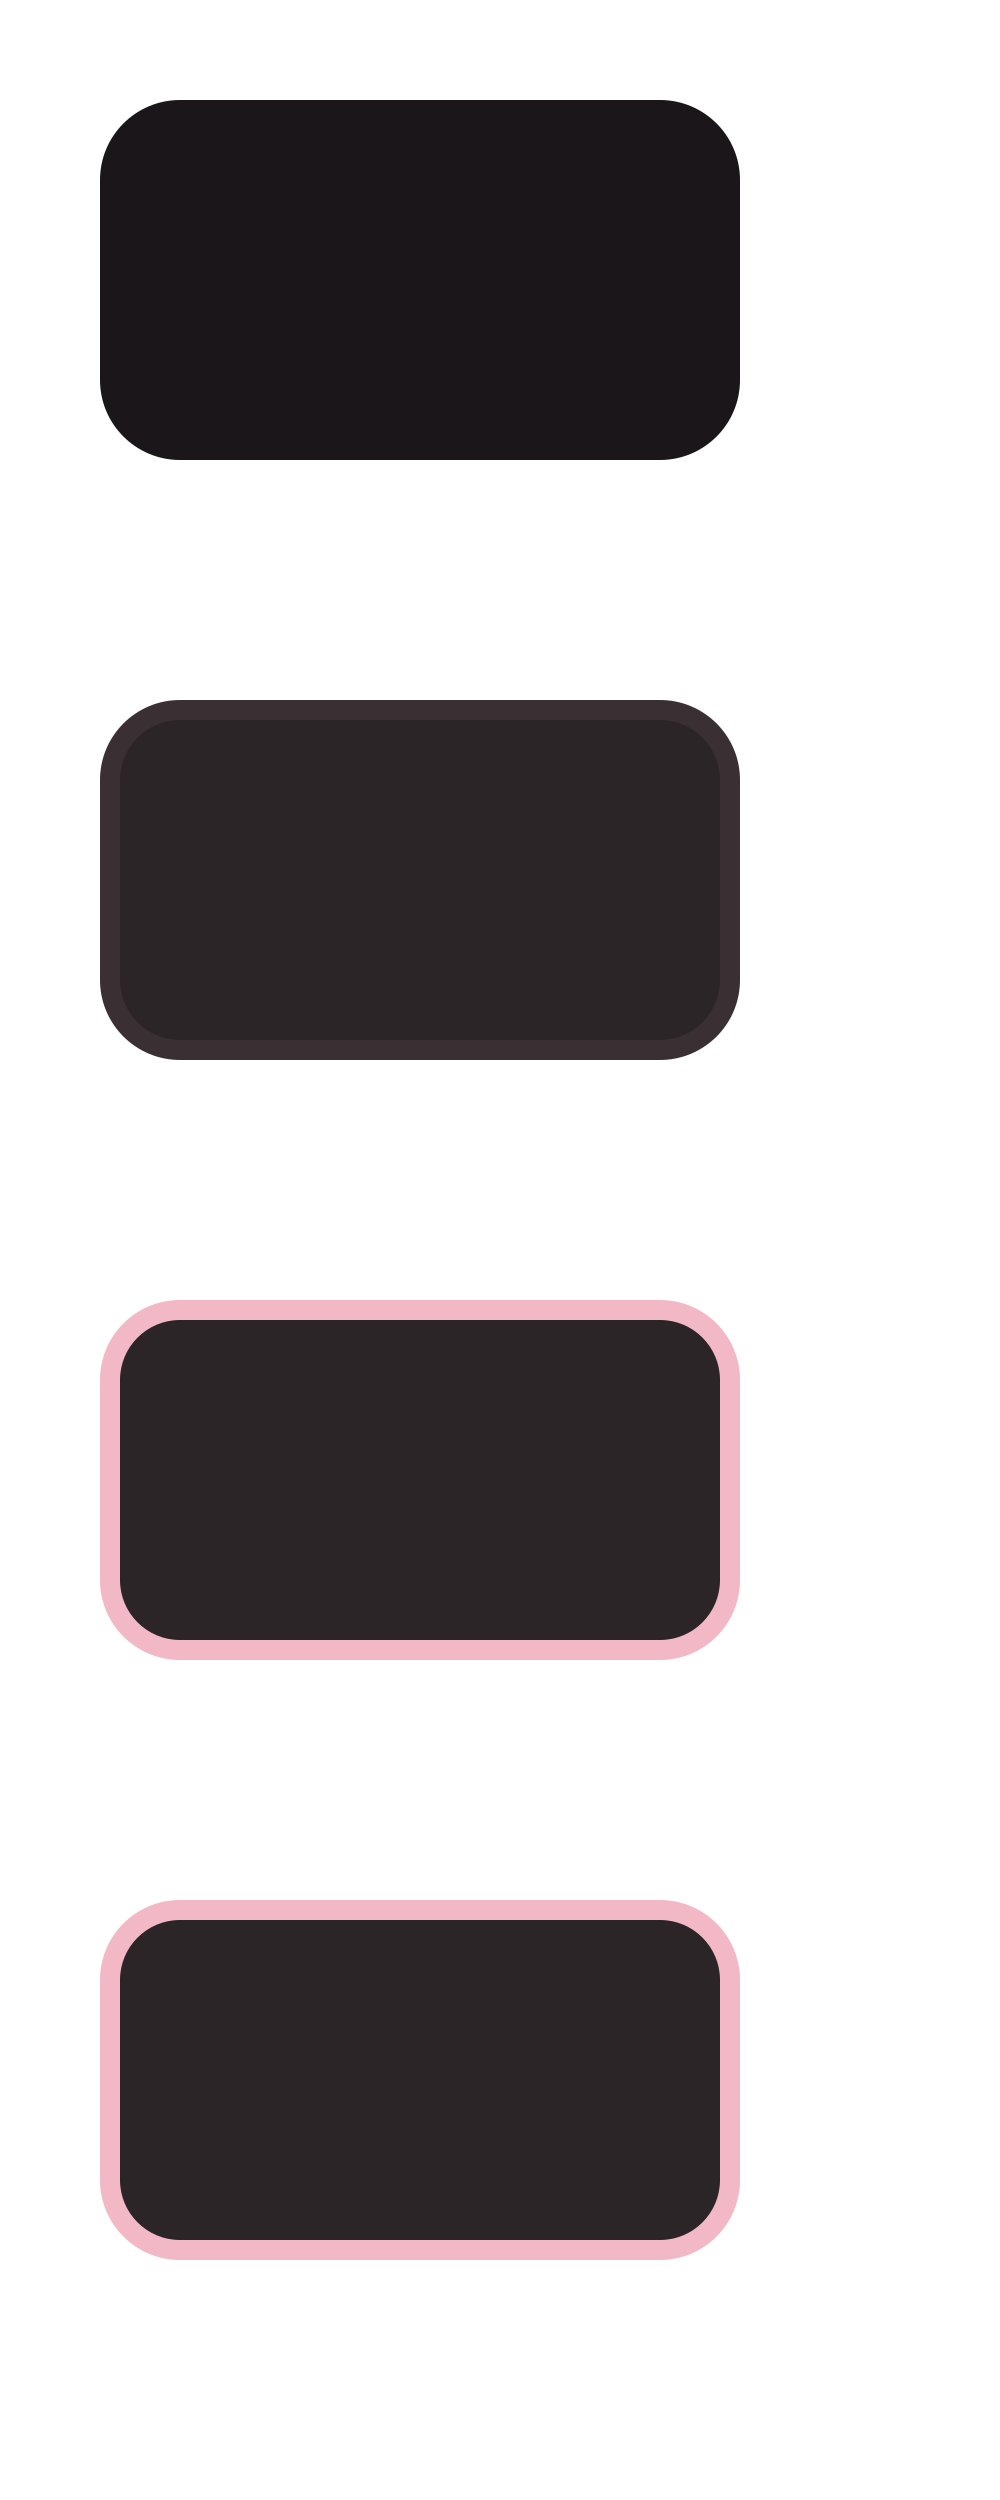
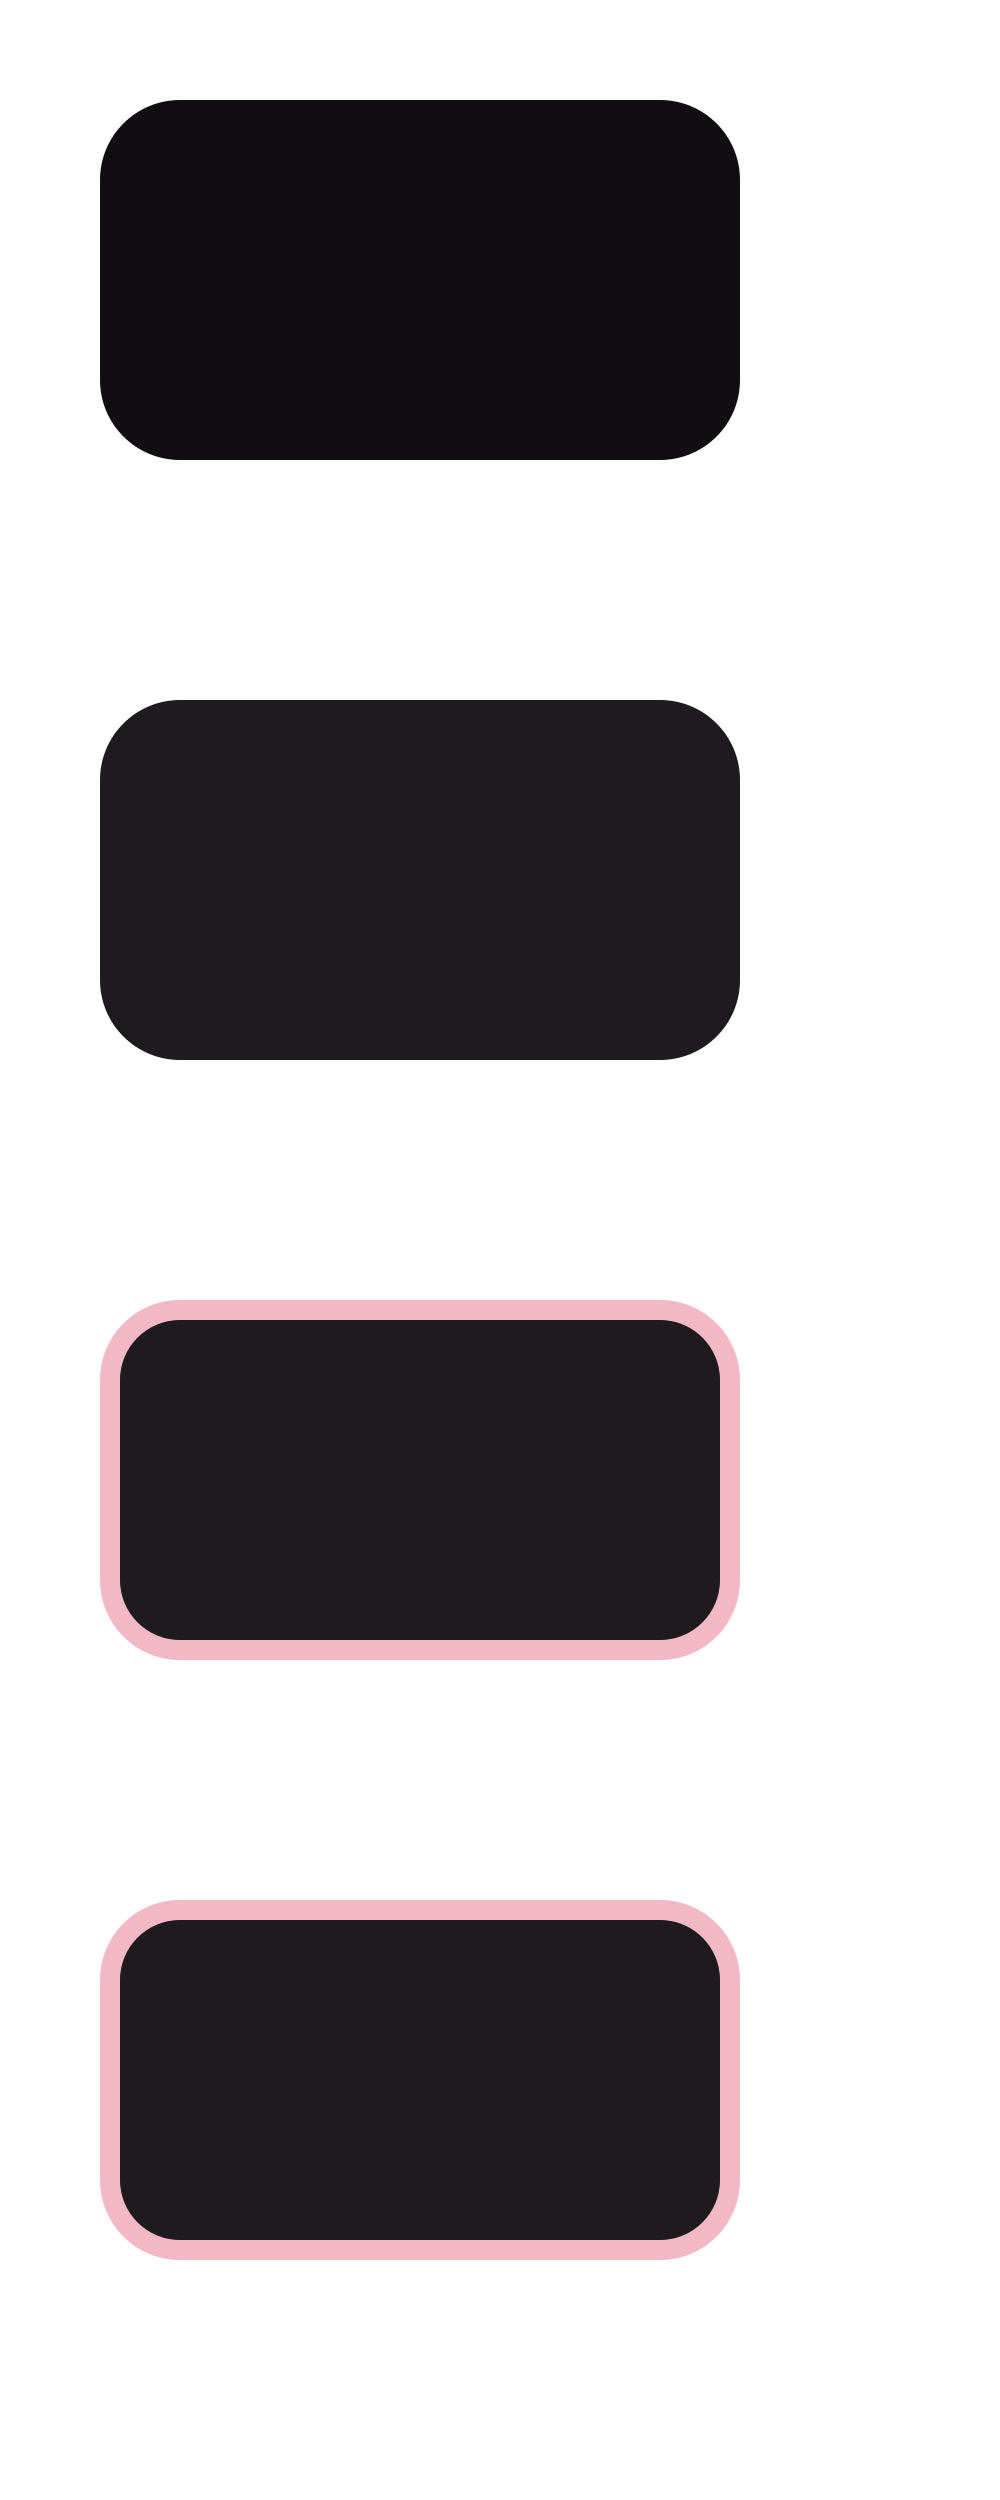
<svg xmlns="http://www.w3.org/2000/svg" width="100" height="250">
  <g id="hint-focus-over-base">
    <rect x="10" y="10" width="4" height="4" fill="#000" fill-opacity="0" />
  </g>
  <g id="base-topleft" transform="translate(10,10)">
-     <path d="M0,8 A8,8 0 0 1 8,0 L8,8 Z" fill="#1A1619" />
+     <path d="M0,8 A8,8 0 0 1 8,0 L8,8 Z" fill="#100E11" />
  </g>
  <g id="base-topright" transform="translate(66,10)">
-     <path d="M0,0 A8,8 0 0 1 8,8 L0,8 Z" fill="#1A1619" />
+     <path d="M0,0 A8,8 0 0 1 8,8 L0,8 Z" fill="#100E11" />
  </g>
  <g id="base-bottomleft" transform="translate(10,38)">
-     <path d="M0,0 A8,8 0 0 0 8,8 L8,0 Z" fill="#1A1619" />
+     <path d="M0,0 A8,8 0 0 0 8,8 L8,0 Z" fill="#100E11" />
  </g>
  <g id="base-bottomright" transform="translate(66,38)">
-     <path d="M8,0 A8,8 0 0 1 0,8 L0,0 Z" fill="#1A1619" />
+     <path d="M8,0 A8,8 0 0 1 0,8 L0,0 Z" fill="#100E11" />
  </g>
  <g id="base-top" transform="translate(18,10)">
-     <rect x="0" y="0" width="48" height="8" fill="#1A1619" />
+     <rect x="0" y="0" width="48" height="8" fill="#100E11" />
  </g>
  <g id="base-bottom" transform="translate(18,38)">
-     <rect x="0" y="0" width="48" height="8" fill="#1A1619" />
+     <rect x="0" y="0" width="48" height="8" fill="#100E11" />
  </g>
  <g id="base-left" transform="translate(10,18)">
-     <rect x="0" y="0" width="8" height="20" fill="#1A1619" />
+     <rect x="0" y="0" width="8" height="20" fill="#100E11" />
  </g>
  <g id="base-right" transform="translate(66,18)">
-     <rect x="0" y="0" width="8" height="20" fill="#1A1619" />
+     <rect x="0" y="0" width="8" height="20" fill="#100E11" />
  </g>
  <g id="base-center" transform="translate(18,18)">
-     <rect x="0" y="0" width="48" height="20" fill="#1A1619" />
+     <rect x="0" y="0" width="48" height="20" fill="#100E11" />
  </g>
  <g id="hover-topleft" transform="translate(2,62)">
    <rect x="0" y="0" width="16" height="16" fill="#000" fill-opacity="0" />
    <g transform="translate(8,8)">
-       <path d="M0,8 A8,8 0 0 1 8,0 L8,8 Z" fill="#3A3034" />
-       <path d="M2,8 A6,6 0 0 1 8,2 L8,8 Z" fill="#2C2528" />
+       <path d="M0,8 A8,8 0 0 1 8,0 L8,8 Z" fill="#1D1B1E" />
+       <path d="M2,8 A6,6 0 0 1 8,2 L8,8 Z" fill="#1D1B1E" />
    </g>
  </g>
  <g id="hover-topright" transform="translate(66,62)">
    <rect x="0" y="0" width="16" height="16" fill="#000" fill-opacity="0" />
    <g transform="translate(0,8)">
-       <path d="M0,0 A8,8 0 0 1 8,8 L0,8 Z" fill="#3A3034" />
-       <path d="M0,2 A6,6 0 0 1 6,8 L0,8 Z" fill="#2C2528" />
+       <path d="M0,0 A8,8 0 0 1 8,8 L0,8 Z" fill="#1D1B1E" />
+       <path d="M0,2 A6,6 0 0 1 6,8 L0,8 Z" fill="#1D1B1E" />
    </g>
  </g>
  <g id="hover-bottomleft" transform="translate(2,98)">
    <rect x="0" y="0" width="16" height="16" fill="#000" fill-opacity="0" />
    <g transform="translate(8,0)">
-       <path d="M0,0 A8,8 0 0 0 8,8 L8,0 Z" fill="#3A3034" />
-       <path d="M2,0 A6,6 0 0 0 8,6 L8,0 Z" fill="#2C2528" />
+       <path d="M0,0 A8,8 0 0 0 8,8 L8,0 Z" fill="#1D1B1E" />
+       <path d="M2,0 A6,6 0 0 0 8,6 L8,0 Z" fill="#1D1B1E" />
    </g>
  </g>
  <g id="hover-bottomright" transform="translate(66,98)">
    <rect x="0" y="0" width="16" height="16" fill="#000" fill-opacity="0" />
    <g transform="translate(0,0)">
-       <path d="M8,0 A8,8 0 0 1 0,8 L0,0 Z" fill="#3A3034" />
-       <path d="M6,0 A6,6 0 0 1 0,6 L0,0 Z" fill="#2C2528" />
+       <path d="M8,0 A8,8 0 0 1 0,8 L0,0 Z" fill="#1D1B1E" />
+       <path d="M6,0 A6,6 0 0 1 0,6 L0,0 Z" fill="#1D1B1E" />
    </g>
  </g>
  <g id="hover-top" transform="translate(18,62)">
    <rect x="0" y="0" width="48" height="16" fill="#000" fill-opacity="0" />
    <g transform="translate(0,8)">
-       <rect x="0" y="0" width="48" height="2" fill="#3A3034" />
-       <rect x="0" y="2" width="48" height="6" fill="#2C2528" />
+       <rect x="0" y="0" width="48" height="2" fill="#1D1B1E" />
+       <rect x="0" y="2" width="48" height="6" fill="#1D1B1E" />
    </g>
  </g>
  <g id="hover-bottom" transform="translate(18,98)">
    <rect x="0" y="0" width="48" height="16" fill="#000" fill-opacity="0" />
    <g transform="translate(0,0)">
-       <rect x="0" y="0" width="48" height="6" fill="#2C2528" />
-       <rect x="0" y="6" width="48" height="2" fill="#3A3034" />
+       <rect x="0" y="0" width="48" height="6" fill="#1D1B1E" />
+       <rect x="0" y="6" width="48" height="2" fill="#1D1B1E" />
    </g>
  </g>
  <g id="hover-left" transform="translate(2,78)">
    <rect x="0" y="0" width="16" height="20" fill="#000" fill-opacity="0" />
    <g transform="translate(8,0)">
-       <rect x="0" y="0" width="2" height="20" fill="#3A3034" />
-       <rect x="2" y="0" width="6" height="20" fill="#2C2528" />
+       <rect x="0" y="0" width="2" height="20" fill="#1D1B1E" />
+       <rect x="2" y="0" width="6" height="20" fill="#1D1B1E" />
    </g>
  </g>
  <g id="hover-right" transform="translate(66,78)">
    <rect x="0" y="0" width="16" height="20" fill="#000" fill-opacity="0" />
    <g transform="translate(0,0)">
-       <rect x="0" y="0" width="6" height="20" fill="#2C2528" />
-       <rect x="6" y="0" width="2" height="20" fill="#3A3034" />
+       <rect x="0" y="0" width="6" height="20" fill="#1D1B1E" />
+       <rect x="6" y="0" width="2" height="20" fill="#1D1B1E" />
    </g>
  </g>
  <g id="hover-center" transform="translate(18,78)">
-     <rect x="0" y="0" width="48" height="20" fill="#2C2528" />
+     <rect x="0" y="0" width="48" height="20" fill="#1D1B1E" />
  </g>
  <g id="hover-hint-left-margin">
    <rect x="10" y="90" width="8" height="4" fill="#000" fill-opacity="0" />
  </g>
  <g id="hover-hint-right-margin">
    <rect x="66" y="90" width="8" height="4" fill="#000" fill-opacity="0" />
  </g>
  <g id="hover-hint-top-margin">
    <rect x="30" y="70" width="4" height="8" fill="#000" fill-opacity="0" />
  </g>
  <g id="hover-hint-bottom-margin">
    <rect x="30" y="98" width="4" height="8" fill="#000" fill-opacity="0" />
  </g>
  <g id="focus-topleft" transform="translate(2,122)">
    <rect x="0" y="0" width="16" height="16" fill="#000" fill-opacity="0" />
    <g transform="translate(8,8)">
      <path d="M0,8 A8,8 0 0 1 8,0 L8,8 Z" fill="#F2B8C6" />
-       <path d="M2,8 A6,6 0 0 1 8,2 L8,8 Z" fill="#2C2528" />
+       <path d="M2,8 A6,6 0 0 1 8,2 L8,8 Z" fill="#1D1B1E" />
    </g>
  </g>
  <g id="focus-topright" transform="translate(66,122)">
    <rect x="0" y="0" width="16" height="16" fill="#000" fill-opacity="0" />
    <g transform="translate(0,8)">
      <path d="M0,0 A8,8 0 0 1 8,8 L0,8 Z" fill="#F2B8C6" />
-       <path d="M0,2 A6,6 0 0 1 6,8 L0,8 Z" fill="#2C2528" />
+       <path d="M0,2 A6,6 0 0 1 6,8 L0,8 Z" fill="#1D1B1E" />
    </g>
  </g>
  <g id="focus-bottomleft" transform="translate(2,158)">
    <rect x="0" y="0" width="16" height="16" fill="#000" fill-opacity="0" />
    <g transform="translate(8,0)">
      <path d="M0,0 A8,8 0 0 0 8,8 L8,0 Z" fill="#F2B8C6" />
-       <path d="M2,0 A6,6 0 0 0 8,6 L8,0 Z" fill="#2C2528" />
+       <path d="M2,0 A6,6 0 0 0 8,6 L8,0 Z" fill="#1D1B1E" />
    </g>
  </g>
  <g id="focus-bottomright" transform="translate(66,158)">
    <rect x="0" y="0" width="16" height="16" fill="#000" fill-opacity="0" />
    <g transform="translate(0,0)">
      <path d="M8,0 A8,8 0 0 1 0,8 L0,0 Z" fill="#F2B8C6" />
-       <path d="M6,0 A6,6 0 0 1 0,6 L0,0 Z" fill="#2C2528" />
+       <path d="M6,0 A6,6 0 0 1 0,6 L0,0 Z" fill="#1D1B1E" />
    </g>
  </g>
  <g id="focus-top" transform="translate(18,122)">
    <rect x="0" y="0" width="48" height="16" fill="#000" fill-opacity="0" />
    <g transform="translate(0,8)">
      <rect x="0" y="0" width="48" height="2" fill="#F2B8C6" />
-       <rect x="0" y="2" width="48" height="6" fill="#2C2528" />
+       <rect x="0" y="2" width="48" height="6" fill="#1D1B1E" />
    </g>
  </g>
  <g id="focus-bottom" transform="translate(18,158)">
    <rect x="0" y="0" width="48" height="16" fill="#000" fill-opacity="0" />
    <g transform="translate(0,0)">
-       <rect x="0" y="0" width="48" height="6" fill="#2C2528" />
+       <rect x="0" y="0" width="48" height="6" fill="#1D1B1E" />
      <rect x="0" y="6" width="48" height="2" fill="#F2B8C6" />
    </g>
  </g>
  <g id="focus-left" transform="translate(2,138)">
    <rect x="0" y="0" width="16" height="20" fill="#000" fill-opacity="0" />
    <g transform="translate(8,0)">
      <rect x="0" y="0" width="2" height="20" fill="#F2B8C6" />
-       <rect x="2" y="0" width="6" height="20" fill="#2C2528" />
+       <rect x="2" y="0" width="6" height="20" fill="#1D1B1E" />
    </g>
  </g>
  <g id="focus-right" transform="translate(66,138)">
    <rect x="0" y="0" width="16" height="20" fill="#000" fill-opacity="0" />
    <g transform="translate(0,0)">
-       <rect x="0" y="0" width="6" height="20" fill="#2C2528" />
+       <rect x="0" y="0" width="6" height="20" fill="#1D1B1E" />
      <rect x="6" y="0" width="2" height="20" fill="#F2B8C6" />
    </g>
  </g>
  <g id="focus-center" transform="translate(18,138)">
-     <rect x="0" y="0" width="48" height="20" fill="#2C2528" />
+     <rect x="0" y="0" width="48" height="20" fill="#1D1B1E" />
  </g>
  <g id="focus-hint-left-margin">
    <rect x="10" y="150" width="8" height="4" fill="#000" fill-opacity="0" />
  </g>
  <g id="focus-hint-right-margin">
    <rect x="66" y="150" width="8" height="4" fill="#000" fill-opacity="0" />
  </g>
  <g id="focus-hint-top-margin">
    <rect x="30" y="130" width="4" height="8" fill="#000" fill-opacity="0" />
  </g>
  <g id="focus-hint-bottom-margin">
    <rect x="30" y="158" width="4" height="8" fill="#000" fill-opacity="0" />
  </g>
  <g id="focusframe-topleft" transform="translate(2,182)">
    <rect x="0" y="0" width="16" height="16" fill="#000" fill-opacity="0" />
    <g transform="translate(8,8)">
      <path d="M0,8 A8,8 0 0 1 8,0 L8,8 Z" fill="#F2B8C6" />
-       <path d="M2,8 A6,6 0 0 1 8,2 L8,8 Z" fill="#2C2528" />
+       <path d="M2,8 A6,6 0 0 1 8,2 L8,8 Z" fill="#1D1B1E" />
    </g>
  </g>
  <g id="focusframe-topright" transform="translate(66,182)">
    <rect x="0" y="0" width="16" height="16" fill="#000" fill-opacity="0" />
    <g transform="translate(0,8)">
      <path d="M0,0 A8,8 0 0 1 8,8 L0,8 Z" fill="#F2B8C6" />
-       <path d="M0,2 A6,6 0 0 1 6,8 L0,8 Z" fill="#2C2528" />
+       <path d="M0,2 A6,6 0 0 1 6,8 L0,8 Z" fill="#1D1B1E" />
    </g>
  </g>
  <g id="focusframe-bottomleft" transform="translate(2,218)">
    <rect x="0" y="0" width="16" height="16" fill="#000" fill-opacity="0" />
    <g transform="translate(8,0)">
      <path d="M0,0 A8,8 0 0 0 8,8 L8,0 Z" fill="#F2B8C6" />
-       <path d="M2,0 A6,6 0 0 0 8,6 L8,0 Z" fill="#2C2528" />
+       <path d="M2,0 A6,6 0 0 0 8,6 L8,0 Z" fill="#1D1B1E" />
    </g>
  </g>
  <g id="focusframe-bottomright" transform="translate(66,218)">
    <rect x="0" y="0" width="16" height="16" fill="#000" fill-opacity="0" />
    <g transform="translate(0,0)">
      <path d="M8,0 A8,8 0 0 1 0,8 L0,0 Z" fill="#F2B8C6" />
-       <path d="M6,0 A6,6 0 0 1 0,6 L0,0 Z" fill="#2C2528" />
+       <path d="M6,0 A6,6 0 0 1 0,6 L0,0 Z" fill="#1D1B1E" />
    </g>
  </g>
  <g id="focusframe-top" transform="translate(18,182)">
    <rect x="0" y="0" width="48" height="16" fill="#000" fill-opacity="0" />
    <g transform="translate(0,8)">
      <rect x="0" y="0" width="48" height="2" fill="#F2B8C6" />
-       <rect x="0" y="2" width="48" height="6" fill="#2C2528" />
+       <rect x="0" y="2" width="48" height="6" fill="#1D1B1E" />
    </g>
  </g>
  <g id="focusframe-bottom" transform="translate(18,218)">
    <rect x="0" y="0" width="48" height="16" fill="#000" fill-opacity="0" />
    <g transform="translate(0,0)">
-       <rect x="0" y="0" width="48" height="6" fill="#2C2528" />
+       <rect x="0" y="0" width="48" height="6" fill="#1D1B1E" />
      <rect x="0" y="6" width="48" height="2" fill="#F2B8C6" />
    </g>
  </g>
  <g id="focusframe-left" transform="translate(2,198)">
    <rect x="0" y="0" width="16" height="20" fill="#000" fill-opacity="0" />
    <g transform="translate(8,0)">
      <rect x="0" y="0" width="2" height="20" fill="#F2B8C6" />
-       <rect x="2" y="0" width="6" height="20" fill="#2C2528" />
+       <rect x="2" y="0" width="6" height="20" fill="#1D1B1E" />
    </g>
  </g>
  <g id="focusframe-right" transform="translate(66,198)">
    <rect x="0" y="0" width="16" height="20" fill="#000" fill-opacity="0" />
    <g transform="translate(0,0)">
-       <rect x="0" y="0" width="6" height="20" fill="#2C2528" />
+       <rect x="0" y="0" width="6" height="20" fill="#1D1B1E" />
      <rect x="6" y="0" width="2" height="20" fill="#F2B8C6" />
    </g>
  </g>
  <g id="focusframe-center" transform="translate(18,198)">
-     <rect x="0" y="0" width="48" height="20" fill="#2C2528" />
+     <rect x="0" y="0" width="48" height="20" fill="#1D1B1E" />
  </g>
  <g id="focusframe-hint-left-margin">
    <rect x="10" y="210" width="8" height="4" fill="#000" fill-opacity="0" />
  </g>
  <g id="focusframe-hint-right-margin">
    <rect x="66" y="210" width="8" height="4" fill="#000" fill-opacity="0" />
  </g>
  <g id="focusframe-hint-top-margin">
    <rect x="30" y="190" width="4" height="8" fill="#000" fill-opacity="0" />
  </g>
  <g id="focusframe-hint-bottom-margin">
    <rect x="30" y="218" width="4" height="8" fill="#000" fill-opacity="0" />
  </g>
</svg>
